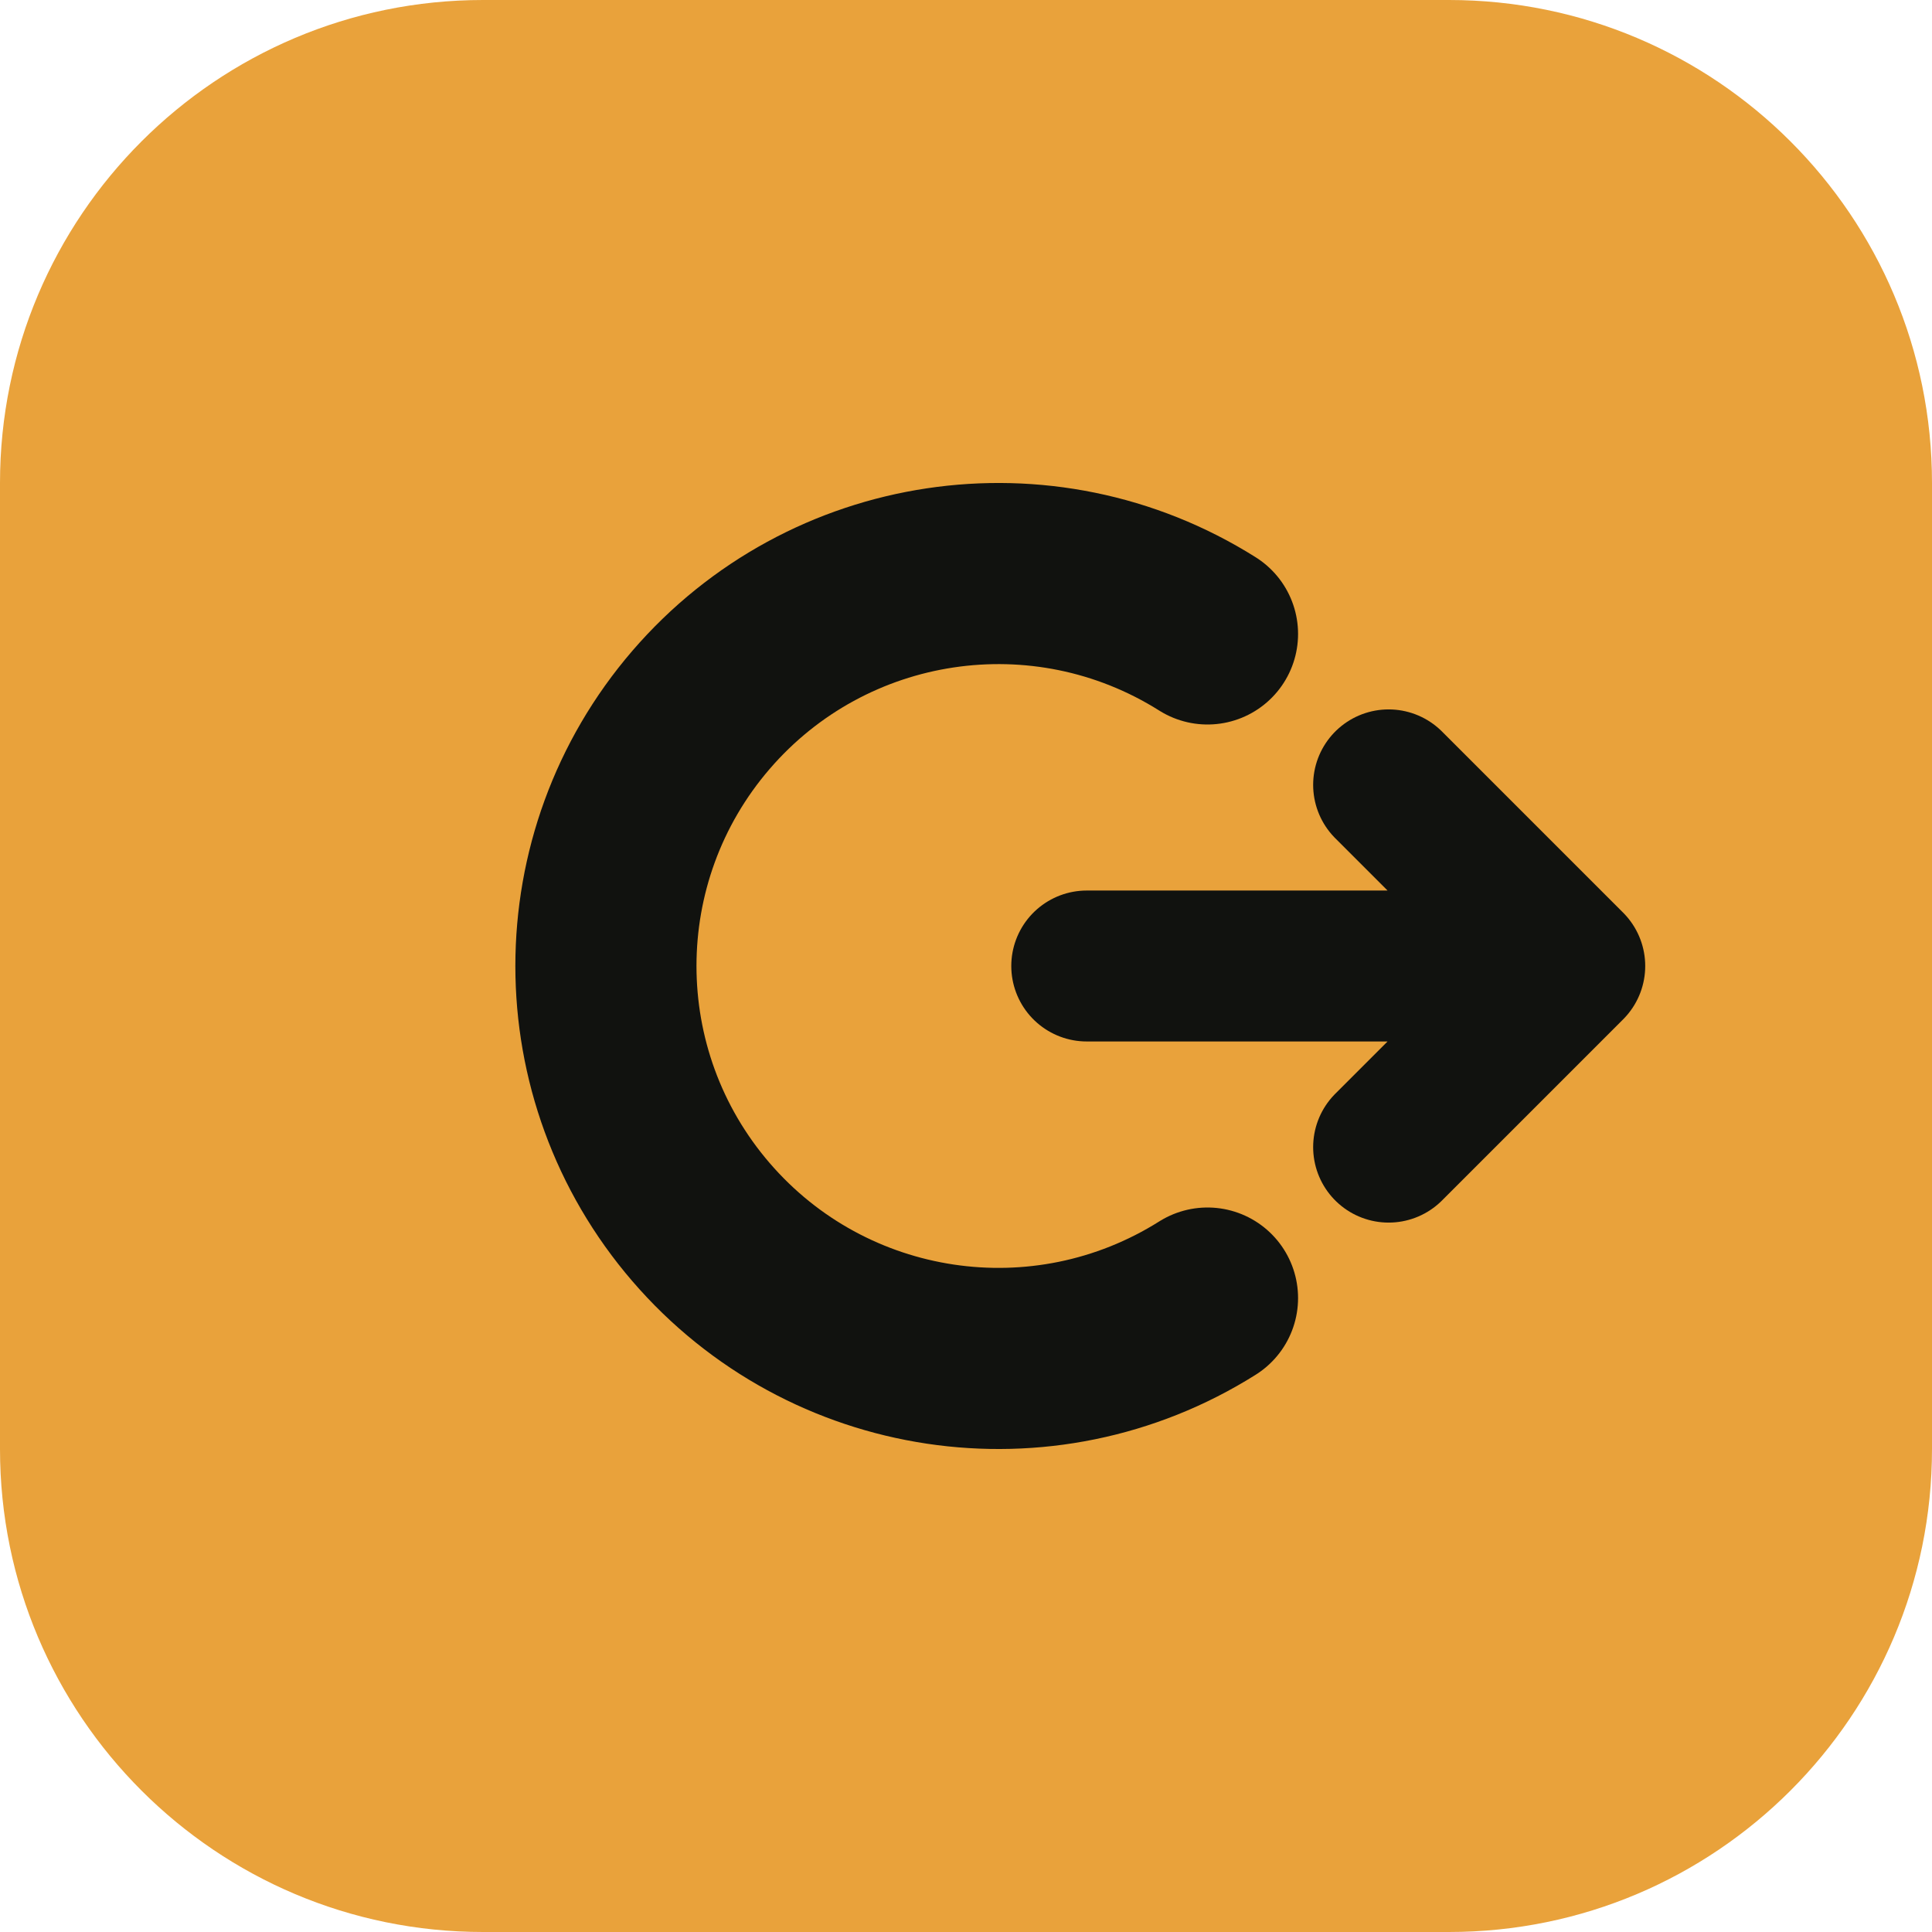
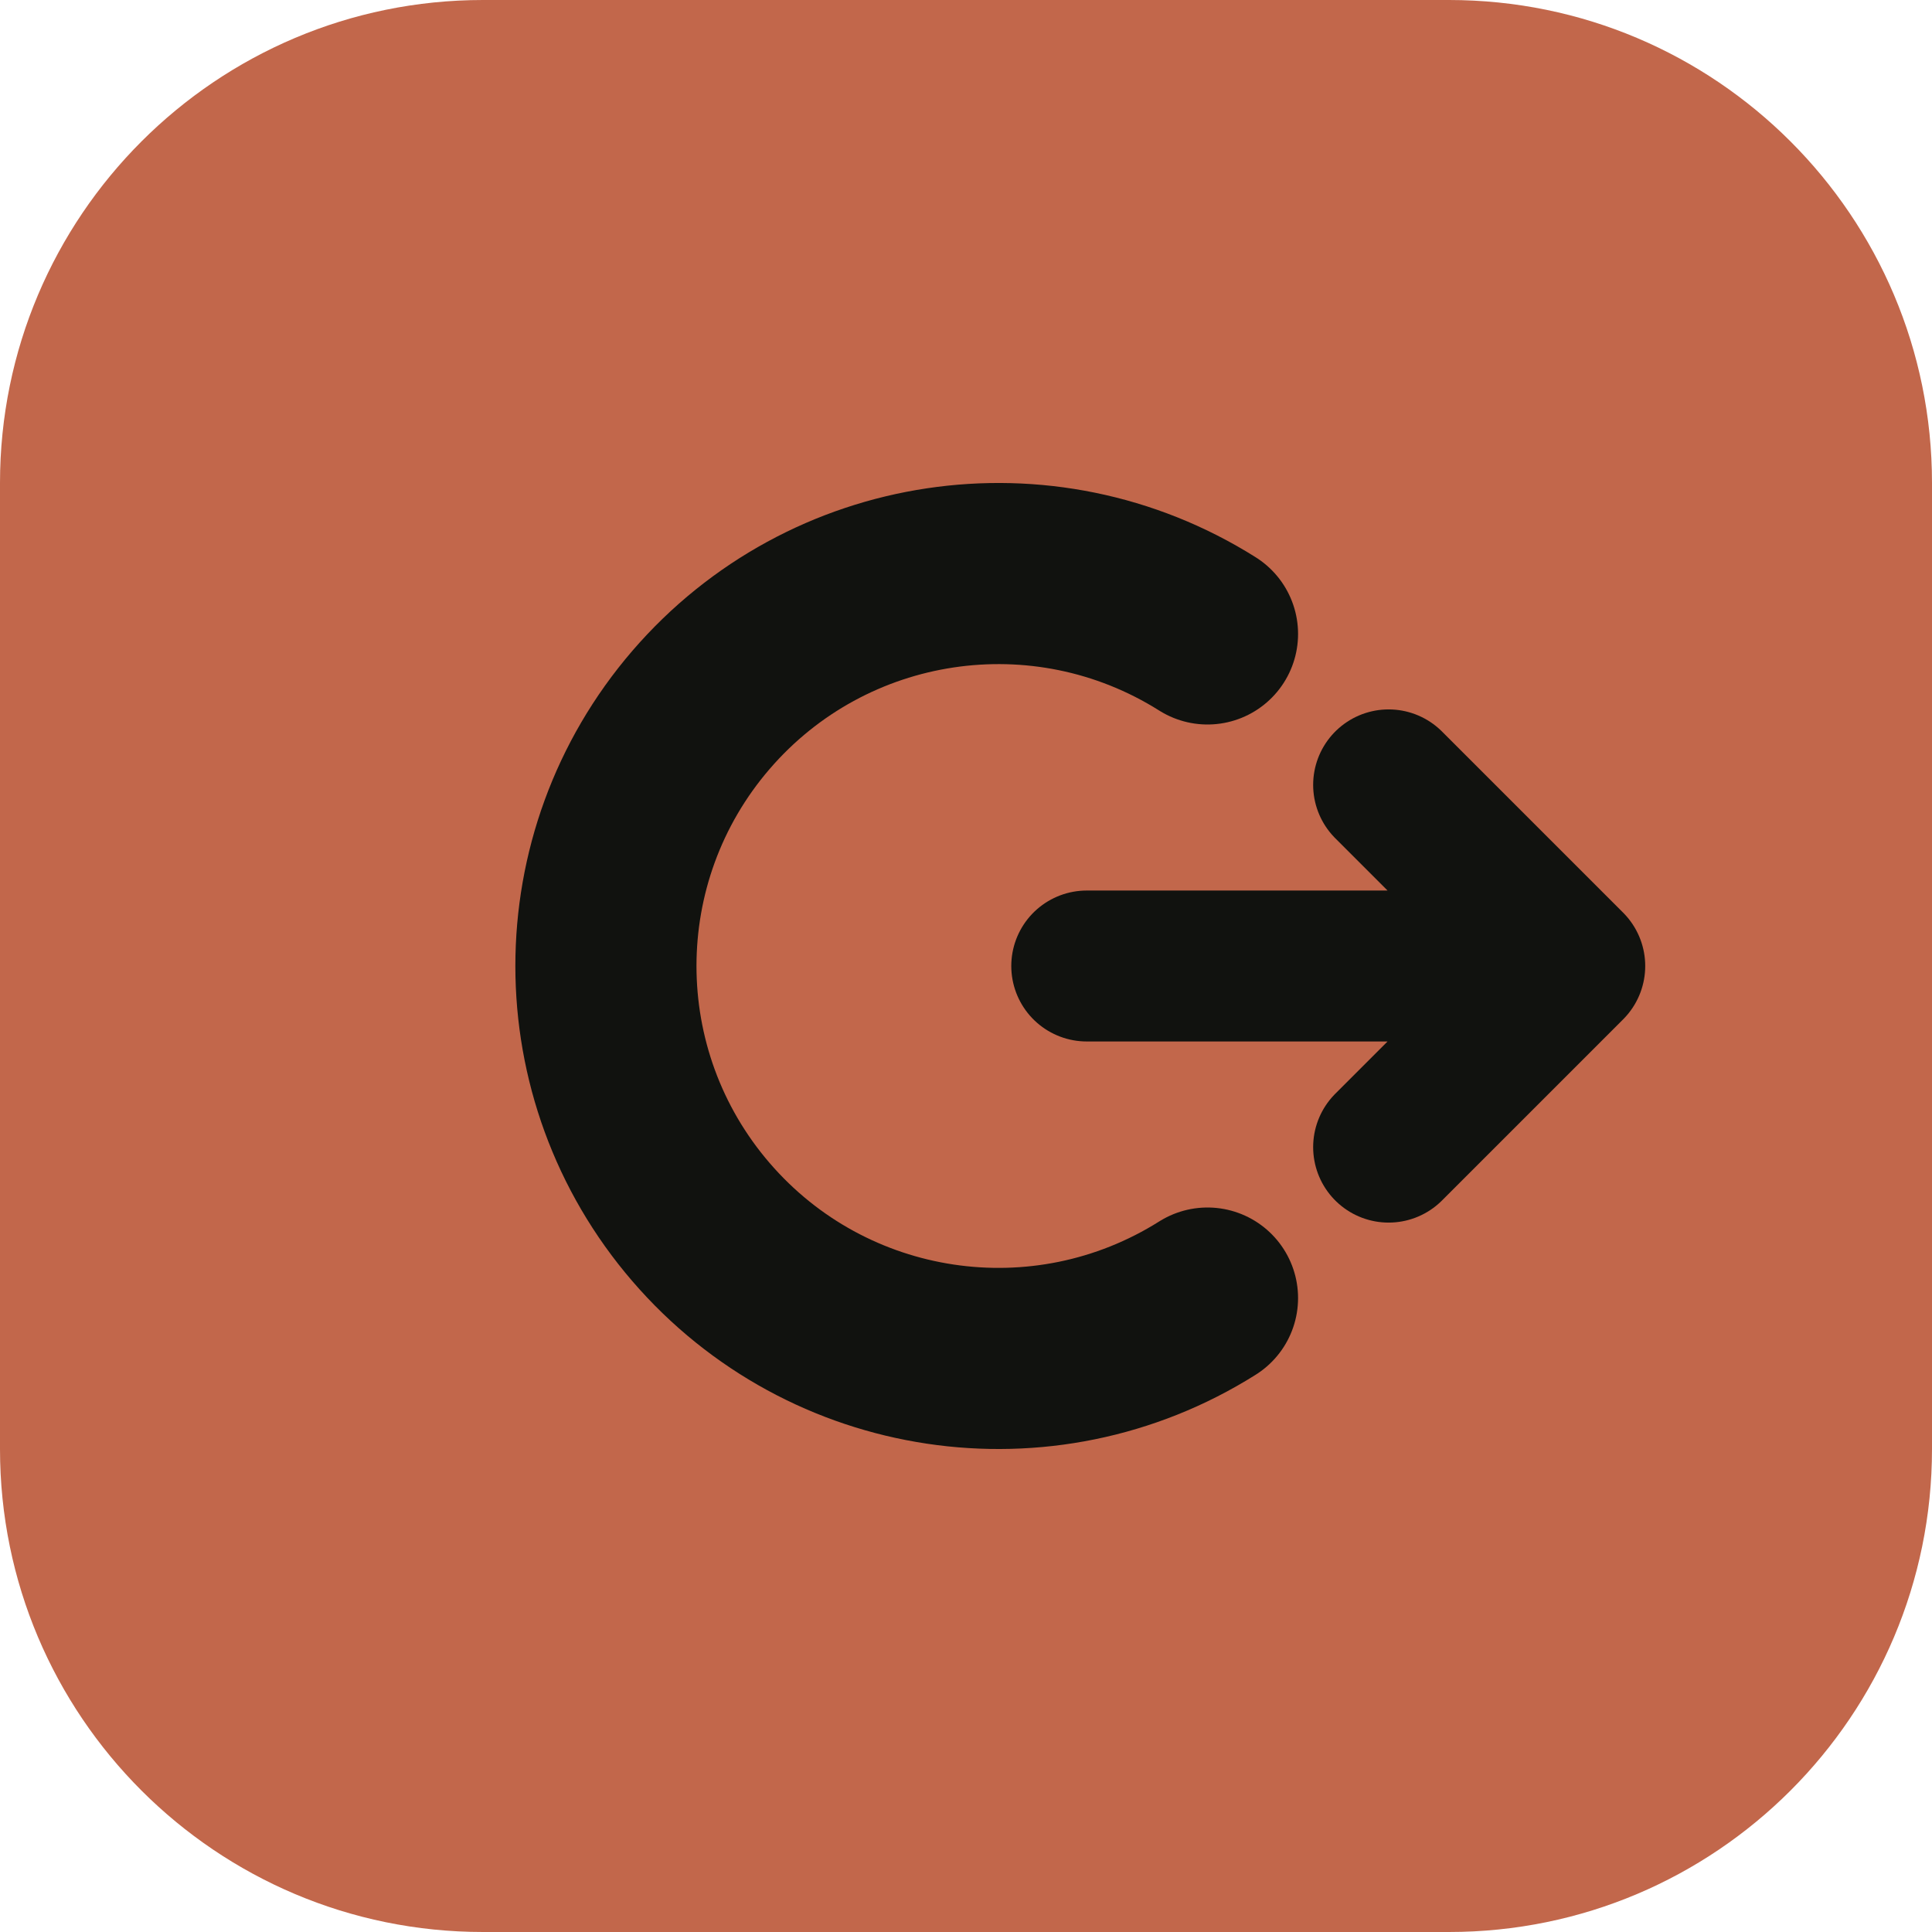
<svg xmlns="http://www.w3.org/2000/svg" viewBox="0 0 64 64">
-   <rect width="64" height="64" rx="16" fill="#e9a23b" />
+   <rect width="64" height="64" rx="16" fill="#c2674b" />
  <path d="M40 21a13 13 0 1 0 0 22" fill="none" stroke="#11120f" stroke-width="6" stroke-linecap="round" />
  <path d="M36 32h16m-6-6 6 6-6 6" fill="none" stroke="#11120f" stroke-width="5" stroke-linecap="round" stroke-linejoin="round" />
</svg>
